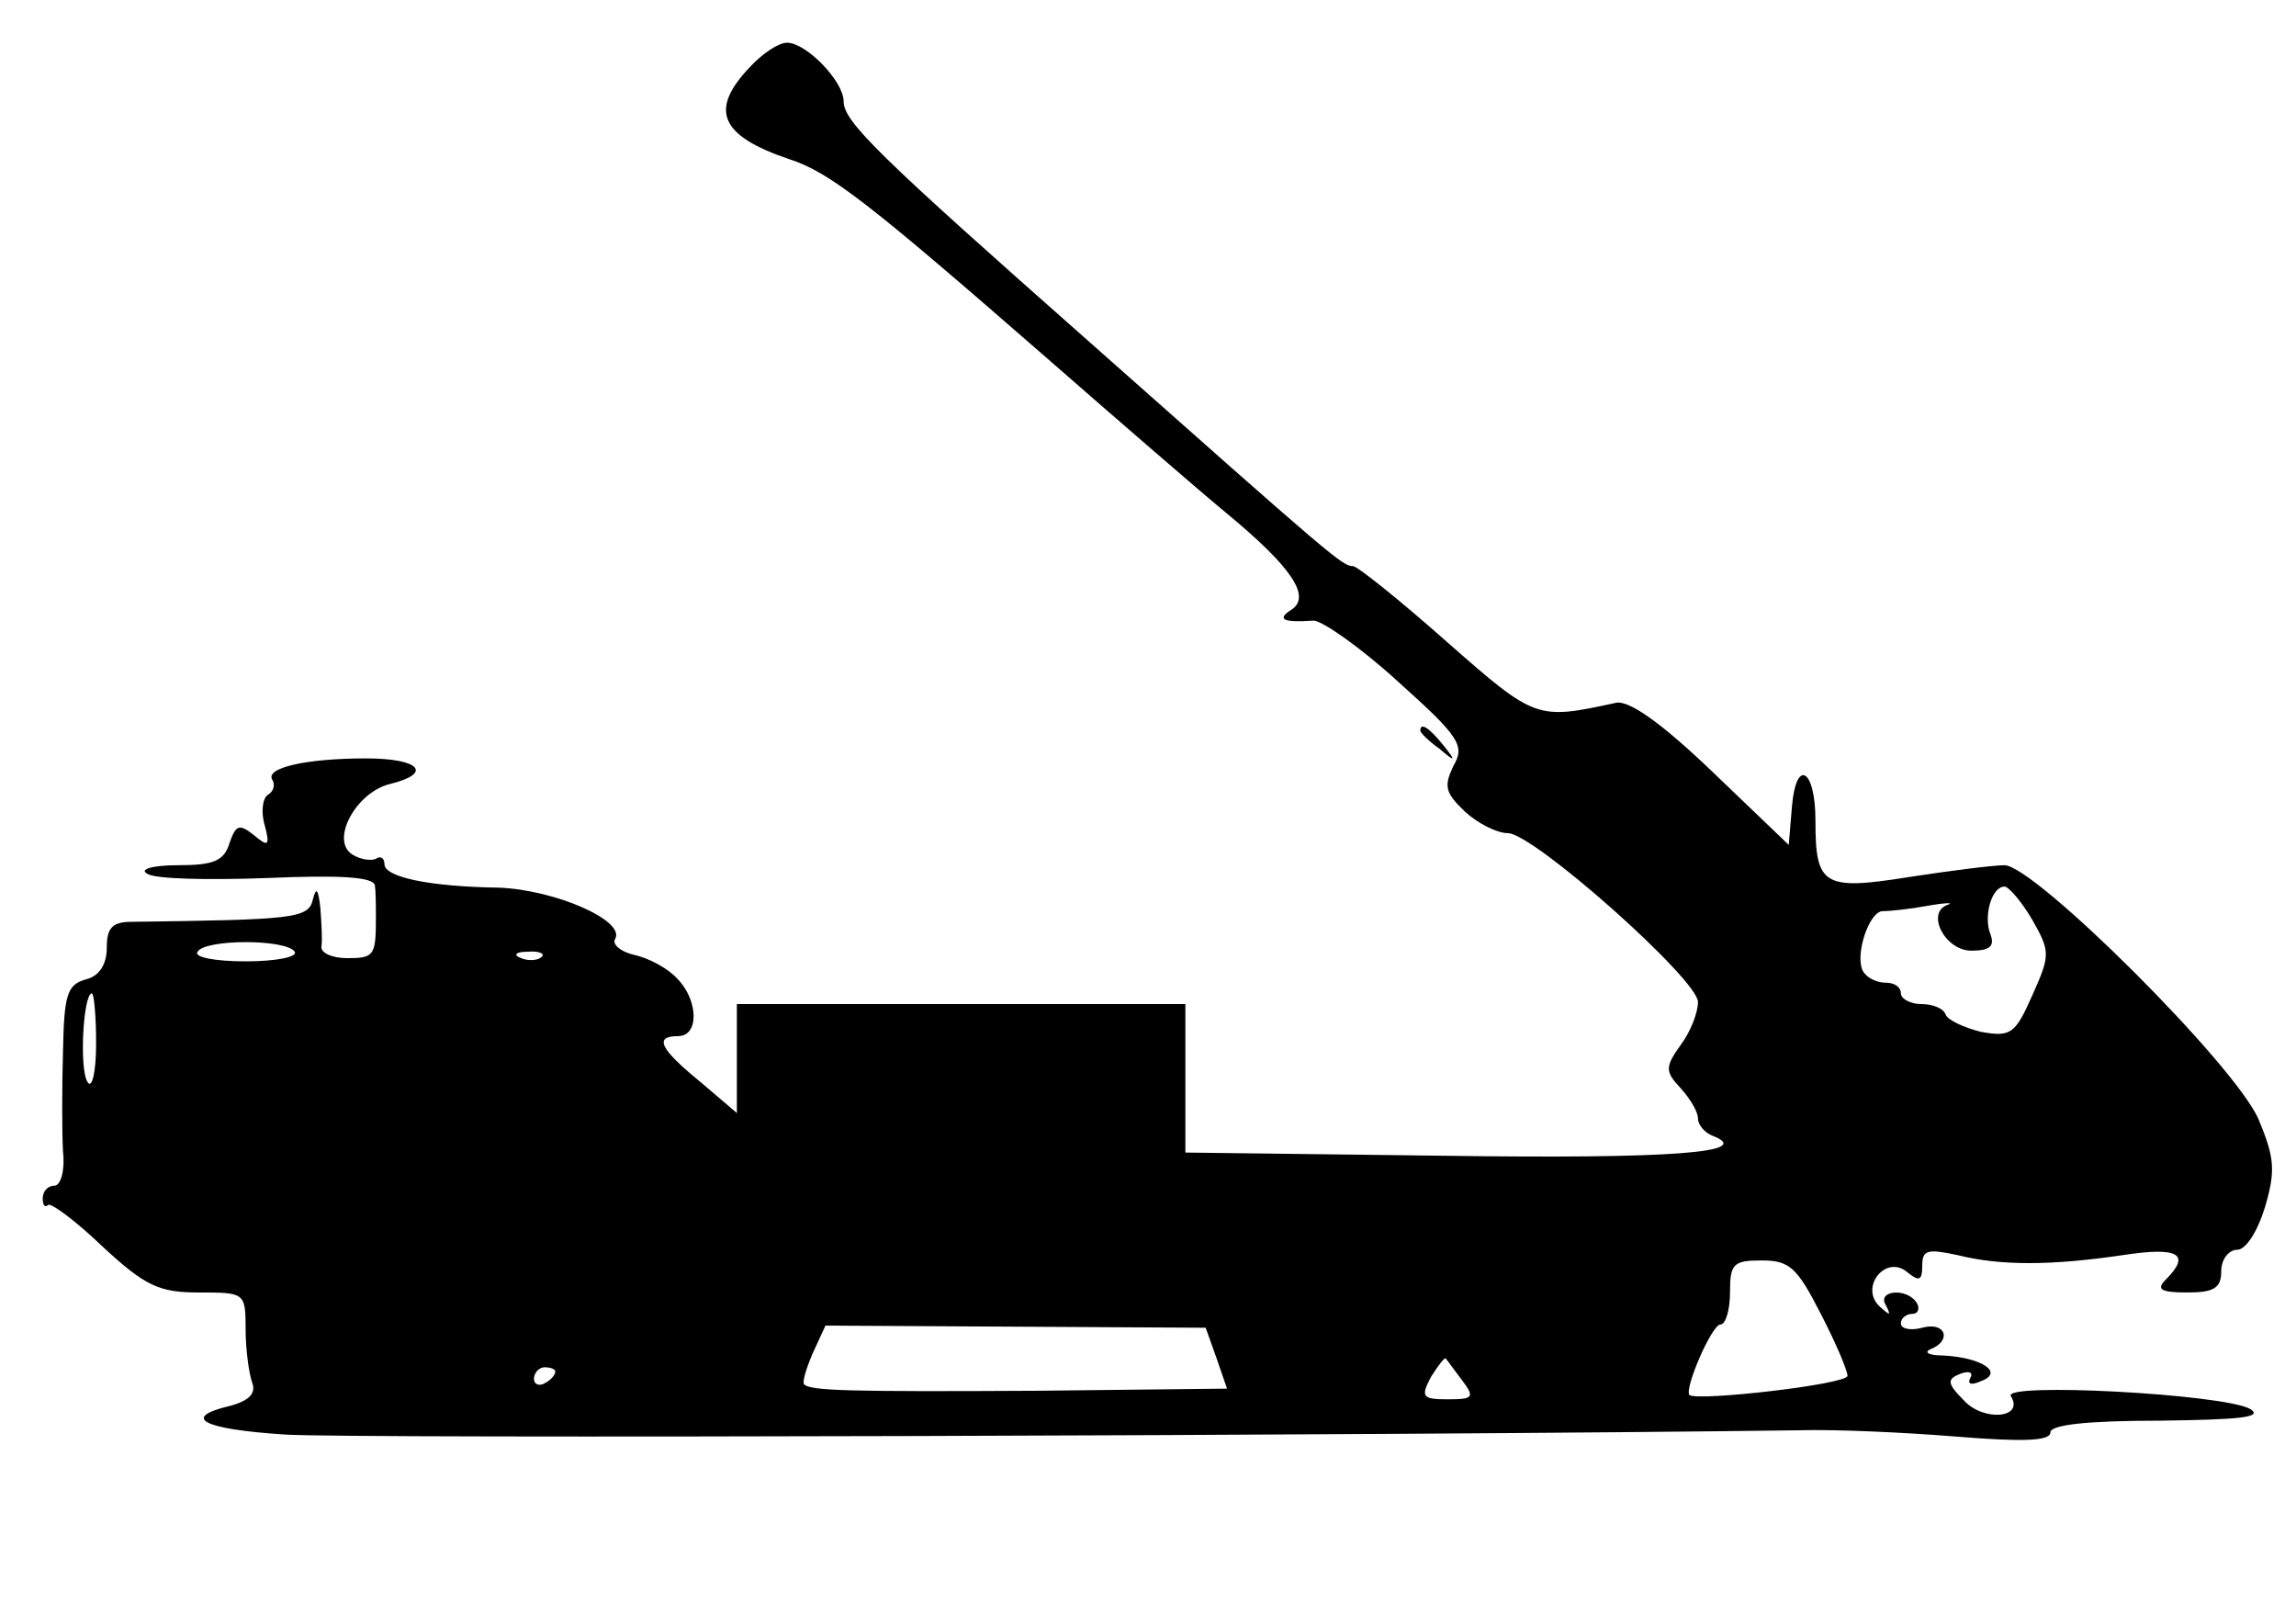
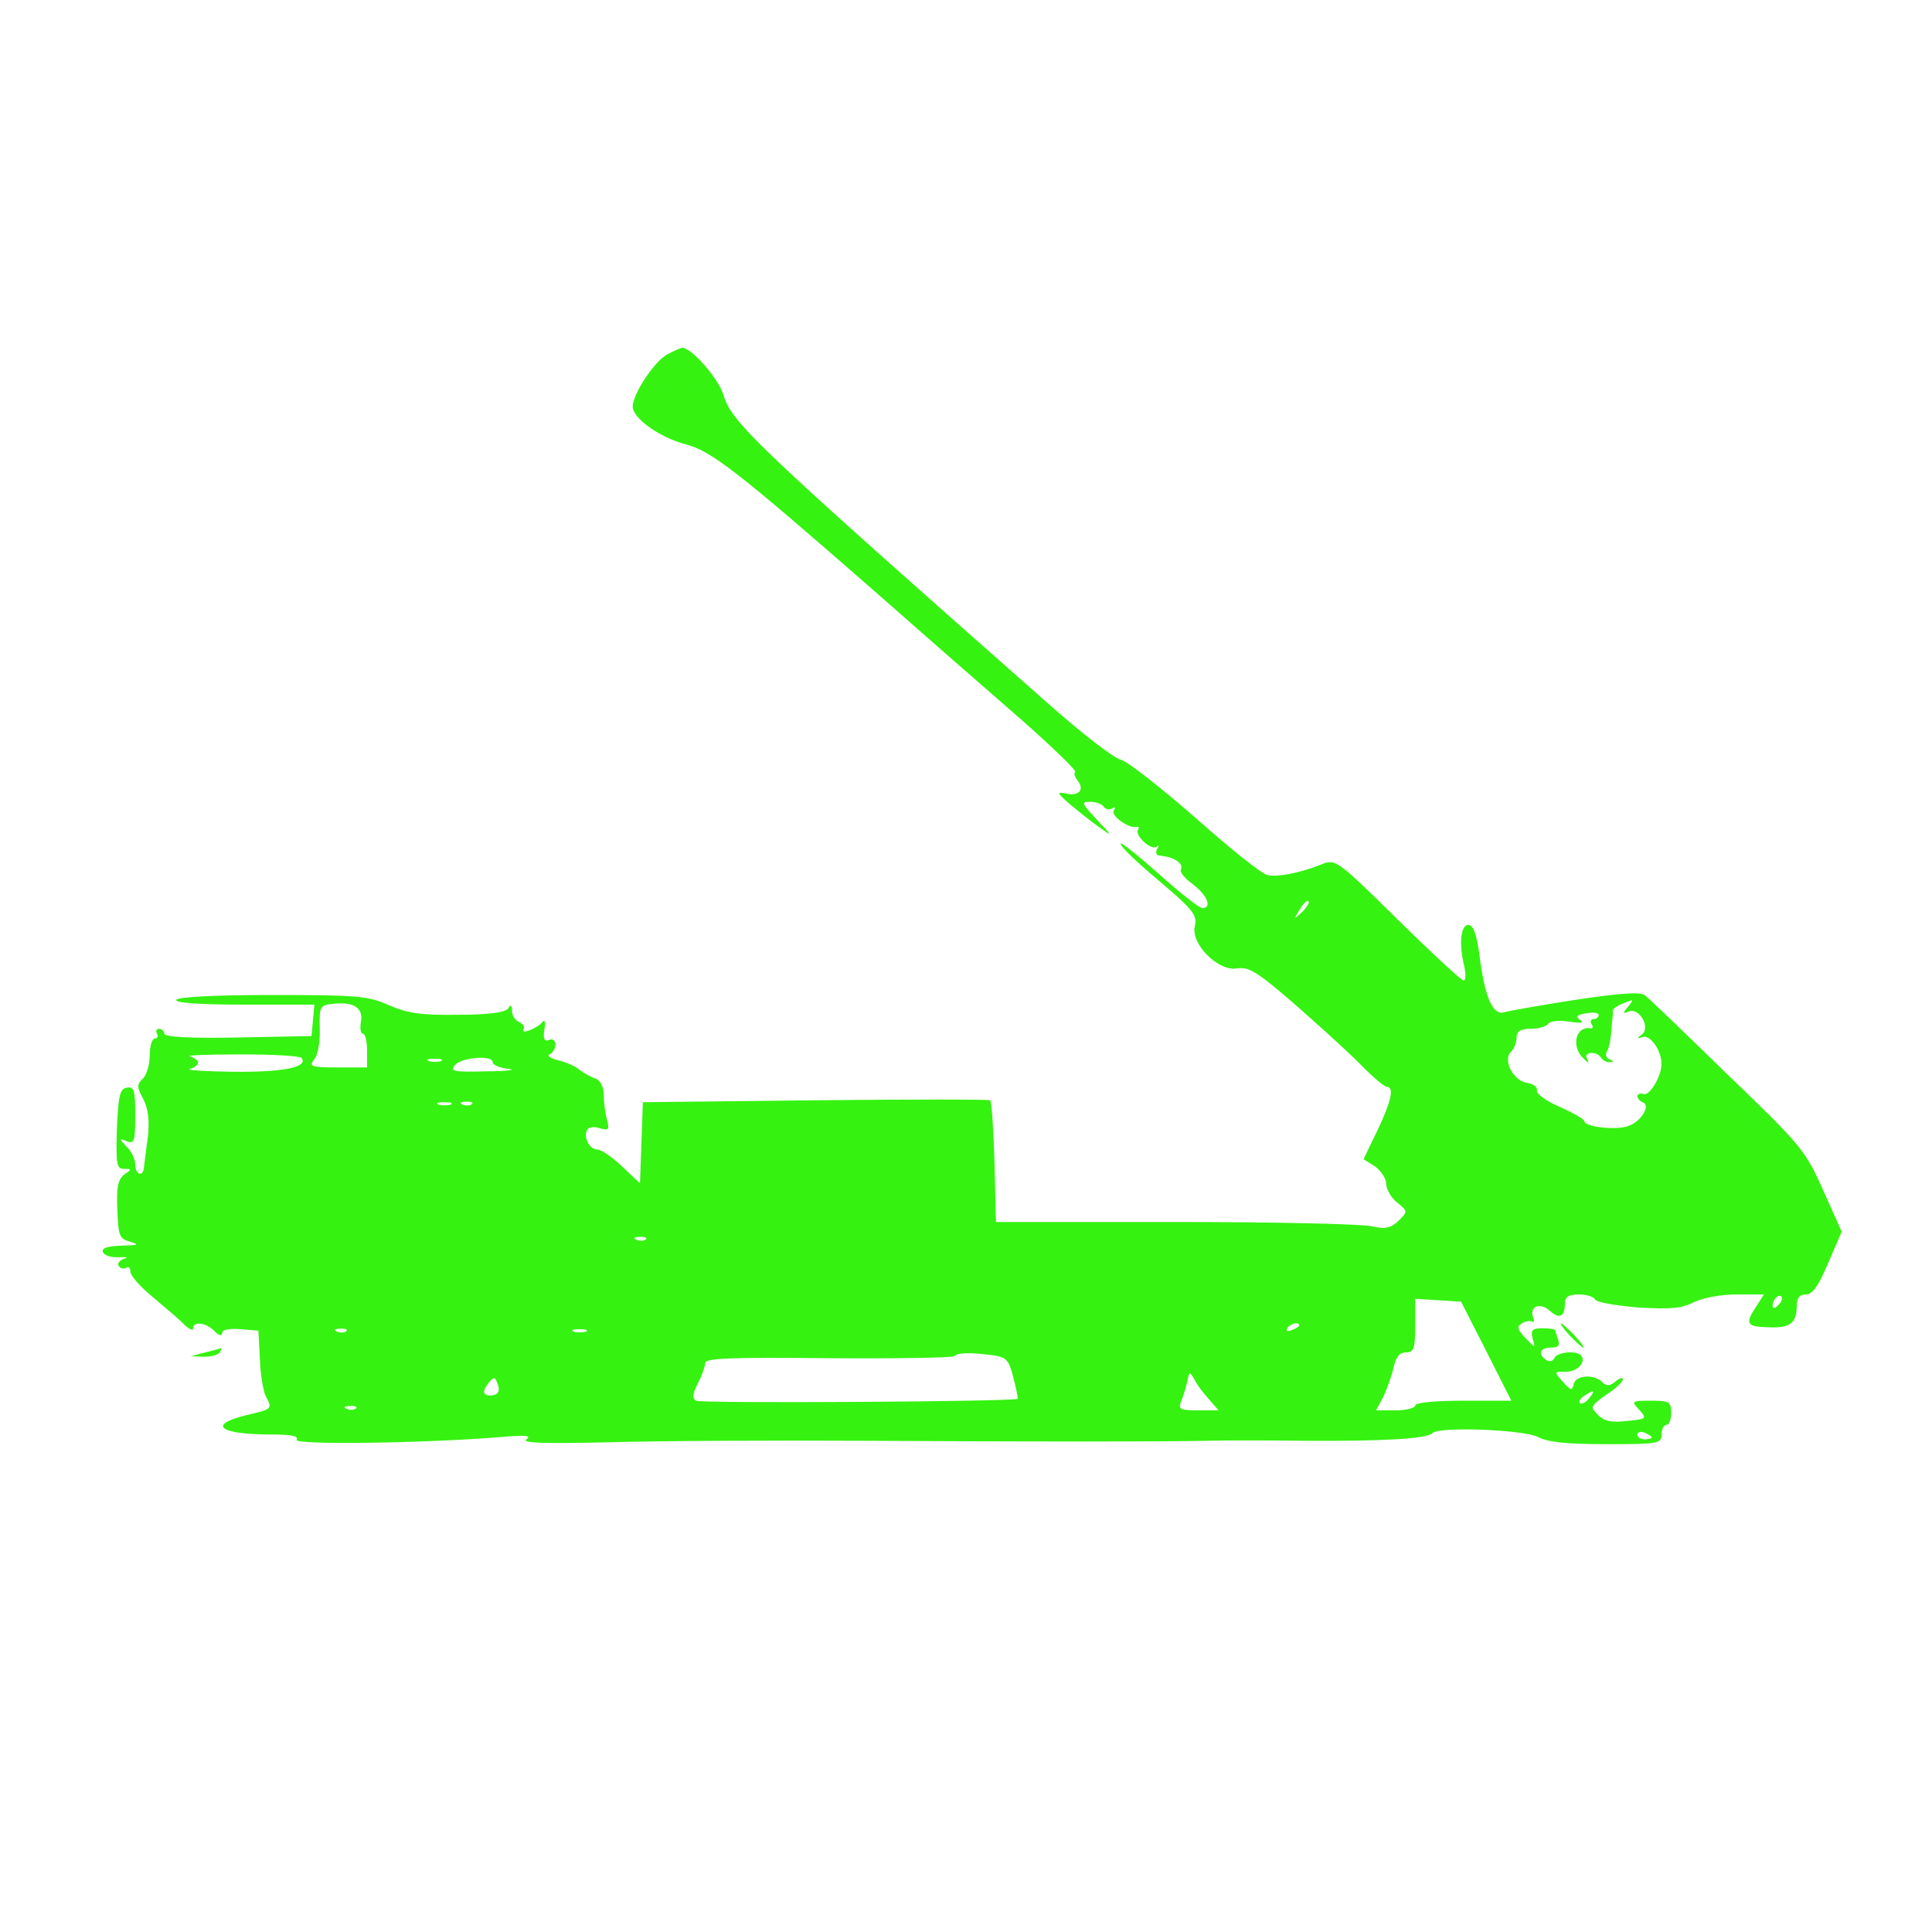
- <svg xmlns="http://www.w3.org/2000/svg" version="1.0" width="215pt" height="150pt" viewBox="0 0 215 150" preserveAspectRatio="xMidYMid meet">
-   <g transform="translate(0,150) scale(0.1,-0.1)" fill="#000000" stroke="none">
-     <path d="M702 1437 c-38 -40 -28 -64 37 -86 38 -12 77 -43 241 -186 63 -55 139 -121 168 -145 63 -52 80 -79 61 -91 -14 -9 -7 -12 21 -10 8 0 44 -25 79 -57 58 -52 63 -60 52 -79 -9 -19 -8 -25 11 -43 12 -11 30 -20 40 -20 24 0 178 -137 178 -158 0 -10 -7 -28 -16 -40 -15 -21 -15 -25 0 -41 9 -10 16 -22 16 -28 0 -6 6 -13 13 -16 42 -16 -37 -22 -250 -19 l-243 3 0 70 0 69 -210 0 -210 0 0 -51 0 -51 -34 29 c-38 31 -44 43 -21 43 20 0 19 34 -1 54 -8 9 -26 19 -40 22 -13 3 -21 10 -18 15 10 17 -56 46 -109 48 -66 1 -107 10 -107 22 0 6 -4 8 -8 5 -4 -2 -14 -1 -22 4 -21 13 3 58 35 66 41 10 28 24 -22 24 -57 0 -95 -9 -88 -20 3 -5 1 -11 -4 -14 -5 -3 -7 -16 -3 -29 5 -19 3 -20 -10 -9 -14 11 -17 10 -23 -7 -5 -17 -15 -21 -48 -21 -25 0 -37 -4 -29 -8 7 -5 57 -6 112 -4 69 3 100 1 101 -7 1 -6 1 -20 1 -31 0 -35 -2 -37 -27 -37 -14 0 -25 5 -24 11 1 6 0 22 -1 36 -2 18 -4 20 -7 8 -4 -18 -18 -19 -170 -21 -18 0 -23 -6 -23 -24 0 -16 -7 -27 -20 -30 -17 -5 -20 -14 -21 -67 -1 -33 -1 -76 0 -94 2 -17 -2 -32 -8 -32 -6 0 -11 -5 -11 -12 0 -6 2 -9 5 -6 3 2 26 -15 51 -39 40 -37 53 -43 90 -43 43 0 44 0 44 -34 0 -19 3 -41 6 -50 4 -10 -2 -17 -20 -22 -47 -11 -27 -22 51 -27 60 -4 1044 -1 1418 4 33 1 99 -2 148 -6 62 -5 87 -4 87 4 0 7 33 11 103 11 74 1 97 3 84 11 -25 14 -232 25 -224 12 13 -21 -26 -24 -44 -4 -16 16 -16 20 -3 25 8 3 12 1 9 -4 -3 -6 1 -7 10 -3 22 8 1 22 -35 24 -14 0 -19 3 -12 6 20 8 14 26 -8 20 -11 -3 -20 -1 -20 4 0 5 5 9 11 9 5 0 7 5 4 10 -9 15 -38 12 -29 -2 5 -10 4 -10 -6 -1 -19 18 6 49 26 32 11 -9 14 -8 14 6 0 15 5 16 33 10 40 -10 87 -10 155 0 52 8 64 1 40 -23 -9 -9 -5 -12 20 -12 25 0 32 4 32 20 0 11 7 20 15 20 8 0 19 17 26 40 10 34 9 46 -6 82 -22 51 -210 238 -238 238 -10 0 -50 -5 -89 -11 -81 -13 -88 -8 -88 53 0 48 -18 59 -22 13 l-3 -36 -72 69 c-47 45 -78 67 -90 64 -74 -16 -75 -16 -158 57 -44 39 -84 71 -88 71 -10 0 -18 7 -247 210 -197 174 -230 206 -230 225 0 19 -35 55 -53 55 -8 0 -23 -10 -35 -23z m1201 -798 c17 -30 17 -33 0 -71 -16 -36 -20 -39 -48 -34 -16 4 -31 11 -33 16 -2 6 -12 10 -23 10 -10 0 -19 5 -19 10 0 6 -6 10 -14 10 -8 0 -17 4 -21 10 -9 14 5 57 18 57 7 0 26 2 42 5 17 3 25 3 19 1 -21 -7 -3 -43 22 -43 17 0 22 4 18 15 -7 17 1 45 13 45 4 0 16 -14 26 -31z m-1627 -30 c3 -5 -18 -9 -46 -9 -29 0 -49 4 -45 9 7 12 83 12 91 0z m231 -5 c-3 -3 -12 -4 -19 -1 -8 3 -5 6 6 6 11 1 17 -2 13 -5z m-417 -81 c0 -27 -4 -43 -8 -36 -8 12 -4 83 4 83 2 0 4 -21 4 -47z m1615 -253 c14 -27 25 -53 25 -58 0 -8 -140 -24 -148 -18 -5 6 21 66 29 66 5 0 9 14 9 30 0 27 3 30 30 30 26 0 33 -7 55 -50z m-566 -41 l10 -29 -177 -2 c-179 -1 -213 0 -219 6 -2 2 2 15 8 29 l12 26 178 -1 178 -1 10 -28z m230 -21 c12 -16 11 -18 -13 -18 -24 0 -26 2 -16 21 7 11 13 19 14 17 1 -1 8 -11 15 -20z m-849 8 c0 -3 -4 -8 -10 -11 -5 -3 -10 -1 -10 4 0 6 5 11 10 11 6 0 10 -2 10 -4z" />
-     <path d="M1330 816 c0 -2 8 -10 18 -17 15 -13 16 -12 3 4 -13 16 -21 21 -21 13z" />
+ <svg xmlns="http://www.w3.org/2000/svg" version="1.0" fill="#35f210" viewBox="0 0 400 400" preserveAspectRatio="xMidYMid meet">
+   <g transform="translate(0,400) scale(0.1,-0.1)" stroke="none">
+     <path d="M1381 3266 c-27 -15 -71 -82 -71 -108 0 -24 56 -64 110 -78 53 -14 107 -56 385 -299 110 -97 251 -220 313 -274 62 -55 111 -102 108 -105 -3 -3 -1 -11 5 -18 15 -19 3 -33 -24 -27 -20 4 -19 2 8 -22 17 -14 44 -36 60 -47 29 -21 29 -20 -4 15 -32 34 -33 37 -14 37 12 0 25 -5 28 -10 4 -6 11 -7 17 -4 7 4 8 2 4 -4 -7 -11 32 -38 47 -34 5 1 6 -2 3 -6 -7 -12 28 -44 39 -35 4 5 5 2 1 -4 -4 -7 -2 -14 3 -14 21 -3 26 -4 39 -12 7 -5 10 -12 7 -17 -3 -5 8 -19 25 -31 30 -23 40 -49 19 -49 -6 0 -47 32 -90 71 -44 39 -79 67 -79 62 0 -6 36 -40 80 -77 70 -59 79 -71 74 -93 -10 -36 48 -95 87 -88 24 4 42 -7 116 -71 48 -42 110 -98 137 -125 26 -27 52 -49 57 -49 16 0 10 -29 -19 -90 l-29 -60 24 -15 c12 -9 23 -25 23 -36 0 -11 10 -29 23 -39 22 -18 22 -18 2 -38 -16 -15 -27 -17 -55 -11 -19 5 -202 9 -406 9 l-372 0 -3 124 c-2 68 -6 126 -9 128 -3 2 -166 2 -362 0 l-357 -4 -3 -84 -3 -84 -37 35 c-20 19 -43 35 -51 35 -17 0 -30 27 -21 41 3 6 15 7 26 3 18 -5 20 -3 15 17 -4 13 -7 37 -7 52 0 17 -7 30 -17 34 -10 3 -25 12 -33 18 -8 7 -28 16 -45 20 -16 4 -24 10 -17 12 6 3 12 12 12 20 0 9 -6 13 -13 10 -10 -4 -13 2 -10 21 3 16 1 22 -4 16 -10 -13 -46 -27 -39 -15 3 5 -1 11 -9 15 -8 3 -15 13 -15 23 0 13 -3 14 -8 5 -6 -8 -39 -13 -104 -13 -76 -1 -104 3 -143 20 -43 19 -66 21 -241 21 -118 0 -195 -4 -199 -10 -4 -6 45 -10 140 -10 l146 0 -3 -32 -3 -33 -152 -3 c-100 -2 -153 1 -153 8 0 5 -5 10 -11 10 -5 0 -7 -4 -4 -10 3 -5 1 -10 -4 -10 -6 0 -11 -15 -11 -34 0 -19 -6 -41 -14 -49 -13 -12 -13 -18 1 -43 10 -21 13 -44 9 -79 -4 -27 -7 -56 -8 -62 -2 -21 -18 -15 -18 6 0 11 -8 28 -18 37 -16 17 -16 18 1 11 15 -6 17 1 17 54 0 52 -2 60 -18 57 -14 -3 -17 -16 -20 -86 -2 -72 -1 -82 15 -82 16 0 16 -1 0 -12 -13 -10 -16 -27 -14 -73 2 -54 4 -60 27 -66 20 -6 16 -7 -18 -8 -30 -1 -42 -5 -39 -13 2 -7 17 -12 33 -11 16 1 21 -1 11 -3 -9 -3 -15 -10 -11 -15 3 -5 10 -7 15 -4 5 4 9 0 9 -8 0 -8 21 -32 47 -53 26 -22 56 -47 65 -57 10 -9 18 -13 18 -7 0 15 27 12 44 -6 9 -9 16 -11 16 -4 0 7 14 10 38 8 l37 -3 3 -58 c1 -32 7 -67 12 -77 14 -27 15 -27 -40 -40 -82 -20 -56 -40 53 -40 40 0 56 -3 51 -11 -6 -11 271 -7 426 6 48 4 61 3 50 -5 -11 -8 37 -9 175 -6 105 3 343 4 530 3 346 -2 606 -2 705 0 30 1 123 1 205 0 156 -1 250 4 261 16 14 14 188 7 218 -8 20 -11 61 -15 142 -15 107 0 114 1 114 20 0 11 5 20 10 20 6 0 10 11 10 25 0 23 -4 25 -42 25 -40 0 -41 -1 -24 -19 16 -18 16 -19 -26 -23 -32 -4 -47 0 -60 13 -16 16 -15 18 17 41 19 12 35 27 35 32 0 5 -7 3 -15 -4 -12 -10 -19 -10 -27 -2 -18 18 -56 15 -60 -4 -3 -14 -6 -13 -22 5 -19 21 -19 21 6 21 25 0 43 21 31 34 -11 11 -51 6 -55 -6 -2 -6 -10 -8 -16 -4 -19 12 -14 26 9 26 15 0 19 4 15 16 -3 9 -6 18 -6 20 0 2 -12 4 -26 4 -22 0 -25 -4 -21 -21 6 -21 6 -21 -15 1 -17 18 -18 24 -7 30 7 5 17 6 21 4 4 -3 5 1 2 9 -8 23 15 31 35 13 20 -18 31 -12 31 16 0 13 8 18 29 18 16 0 31 -5 33 -10 2 -6 42 -13 89 -17 68 -4 91 -2 116 11 19 9 56 16 89 16 l56 0 -16 -25 c-24 -36 -20 -42 26 -43 44 -2 58 8 58 46 0 15 6 22 19 22 14 0 26 18 46 65 l28 65 -38 85 c-37 83 -45 93 -198 240 -87 85 -164 159 -171 164 -9 8 -51 5 -144 -9 -72 -11 -137 -23 -145 -25 -24 -10 -41 24 -52 103 -7 57 -14 77 -25 77 -16 0 -20 -40 -8 -87 3 -16 3 -28 -2 -28 -4 0 -66 57 -136 126 -128 126 -129 126 -159 114 -43 -17 -87 -26 -110 -22 -11 1 -78 55 -149 118 -72 63 -141 117 -155 121 -15 3 -80 54 -146 112 -613 541 -660 586 -677 643 -10 34 -67 99 -86 98 -4 -1 -18 -7 -31 -14z m1315 -1154 c-17 -16 -18 -16 -5 5 7 12 15 20 18 17 3 -2 -3 -12 -13 -22z m-1949 -229 c-2 -13 0 -23 4 -23 5 0 9 -16 9 -35 l0 -35 -61 0 c-54 0 -60 2 -49 16 8 8 13 37 12 64 -1 48 0 49 31 52 41 4 60 -10 54 -39z m2623 32 c-11 -13 -10 -14 3 -9 22 8 45 -35 26 -48 -11 -8 -10 -9 2 -5 16 5 39 -28 39 -56 0 -25 -25 -67 -37 -62 -7 2 -13 0 -13 -4 0 -5 5 -11 11 -13 17 -6 -2 -39 -29 -49 -25 -10 -92 -2 -92 10 0 4 -23 17 -50 29 -28 12 -49 27 -48 34 2 7 -7 14 -20 16 -29 4 -51 47 -34 64 7 7 12 20 12 30 0 13 8 18 29 18 17 0 33 5 36 10 4 6 22 8 43 5 25 -4 32 -3 24 3 -11 7 -8 11 12 14 14 3 26 1 26 -3 0 -5 -5 -9 -11 -9 -5 0 -7 -5 -4 -10 4 -6 3 -10 -2 -9 -31 5 -41 -38 -14 -63 10 -10 12 -10 7 0 -9 14 20 17 29 2 3 -5 12 -10 18 -9 9 0 8 2 -1 6 -6 2 -9 10 -5 16 4 6 8 25 9 42 1 16 3 31 3 33 1 1 1 5 0 9 0 4 8 10 18 14 26 11 27 11 13 -6z m-2745 -106 c12 -19 -40 -29 -142 -28 -59 1 -100 3 -90 6 9 2 17 8 17 13 0 5 -8 10 -17 13 -10 2 37 4 105 4 67 0 125 -3 127 -8z m288 -6 c-7 -2 -19 -2 -25 0 -7 3 -2 5 12 5 14 0 19 -2 13 -5z m107 -2 c0 -6 15 -12 33 -14 17 -2 -3 -5 -46 -5 -68 -2 -76 0 -65 13 14 16 78 21 78 6z m-87 -88 c-7 -2 -19 -2 -25 0 -7 3 -2 5 12 5 14 0 19 -2 13 -5z m44 1 c-3 -3 -12 -4 -19 -1 -8 3 -5 6 6 6 11 1 17 -2 13 -5z m360 -280 c-3 -3 -12 -4 -19 -1 -8 3 -5 6 6 6 11 1 17 -2 13 -5z m2345 -136 c-7 -7 -12 -8 -12 -2 0 14 12 26 19 19 2 -3 -1 -11 -7 -17z m-605 -95 l52 -103 -99 0 c-60 0 -100 -4 -100 -10 0 -5 -18 -10 -40 -10 l-41 0 15 28 c7 15 17 42 21 60 5 22 12 32 26 32 16 0 19 7 19 56 l0 55 48 -3 47 -3 52 -102z m-387 53 c0 -2 -7 -7 -16 -10 -8 -3 -12 -2 -9 4 6 10 25 14 25 6z m-1973 -12 c-3 -3 -12 -4 -19 -1 -8 3 -5 6 6 6 11 1 17 -2 13 -5z m496 -1 c-7 -2 -19 -2 -25 0 -7 3 -2 5 12 5 14 0 19 -2 13 -5z m843 -49 c28 -4 33 -10 42 -46 6 -23 10 -43 9 -44 -7 -6 -658 -10 -666 -4 -8 5 -7 15 4 36 8 16 15 35 15 42 0 10 52 12 254 10 140 -1 258 1 261 4 8 8 36 8 81 2z m447 -91 l20 -23 -42 0 c-37 0 -42 2 -36 18 4 9 10 28 13 41 4 22 5 22 15 5 5 -11 19 -29 30 -41z m-1480 9 c-22 -5 -27 6 -12 24 12 15 14 14 20 -3 4 -12 1 -19 -8 -21z m2267 -7 c-7 -9 -15 -13 -19 -10 -3 3 1 10 9 15 21 14 24 12 10 -5z m-2553 -21 c-3 -3 -12 -4 -19 -1 -8 3 -5 6 6 6 11 1 17 -2 13 -5z m2683 -60 c0 -2 -7 -4 -15 -4 -8 0 -15 4 -15 10 0 5 7 7 15 4 8 -4 15 -8 15 -10z" />
+     <path d="M3250 1235 c13 -14 26 -25 28 -25 3 0 -5 11 -18 25 -13 14 -26 25 -28 25 -3 0 5 -11 18 -25z" />
+     <path d="M425 1200 l-30 -8 27 -1 c15 0 30 4 33 9 3 6 5 9 3 9 -2 -1 -16 -5 -33 -9z" />
  </g>
</svg>
